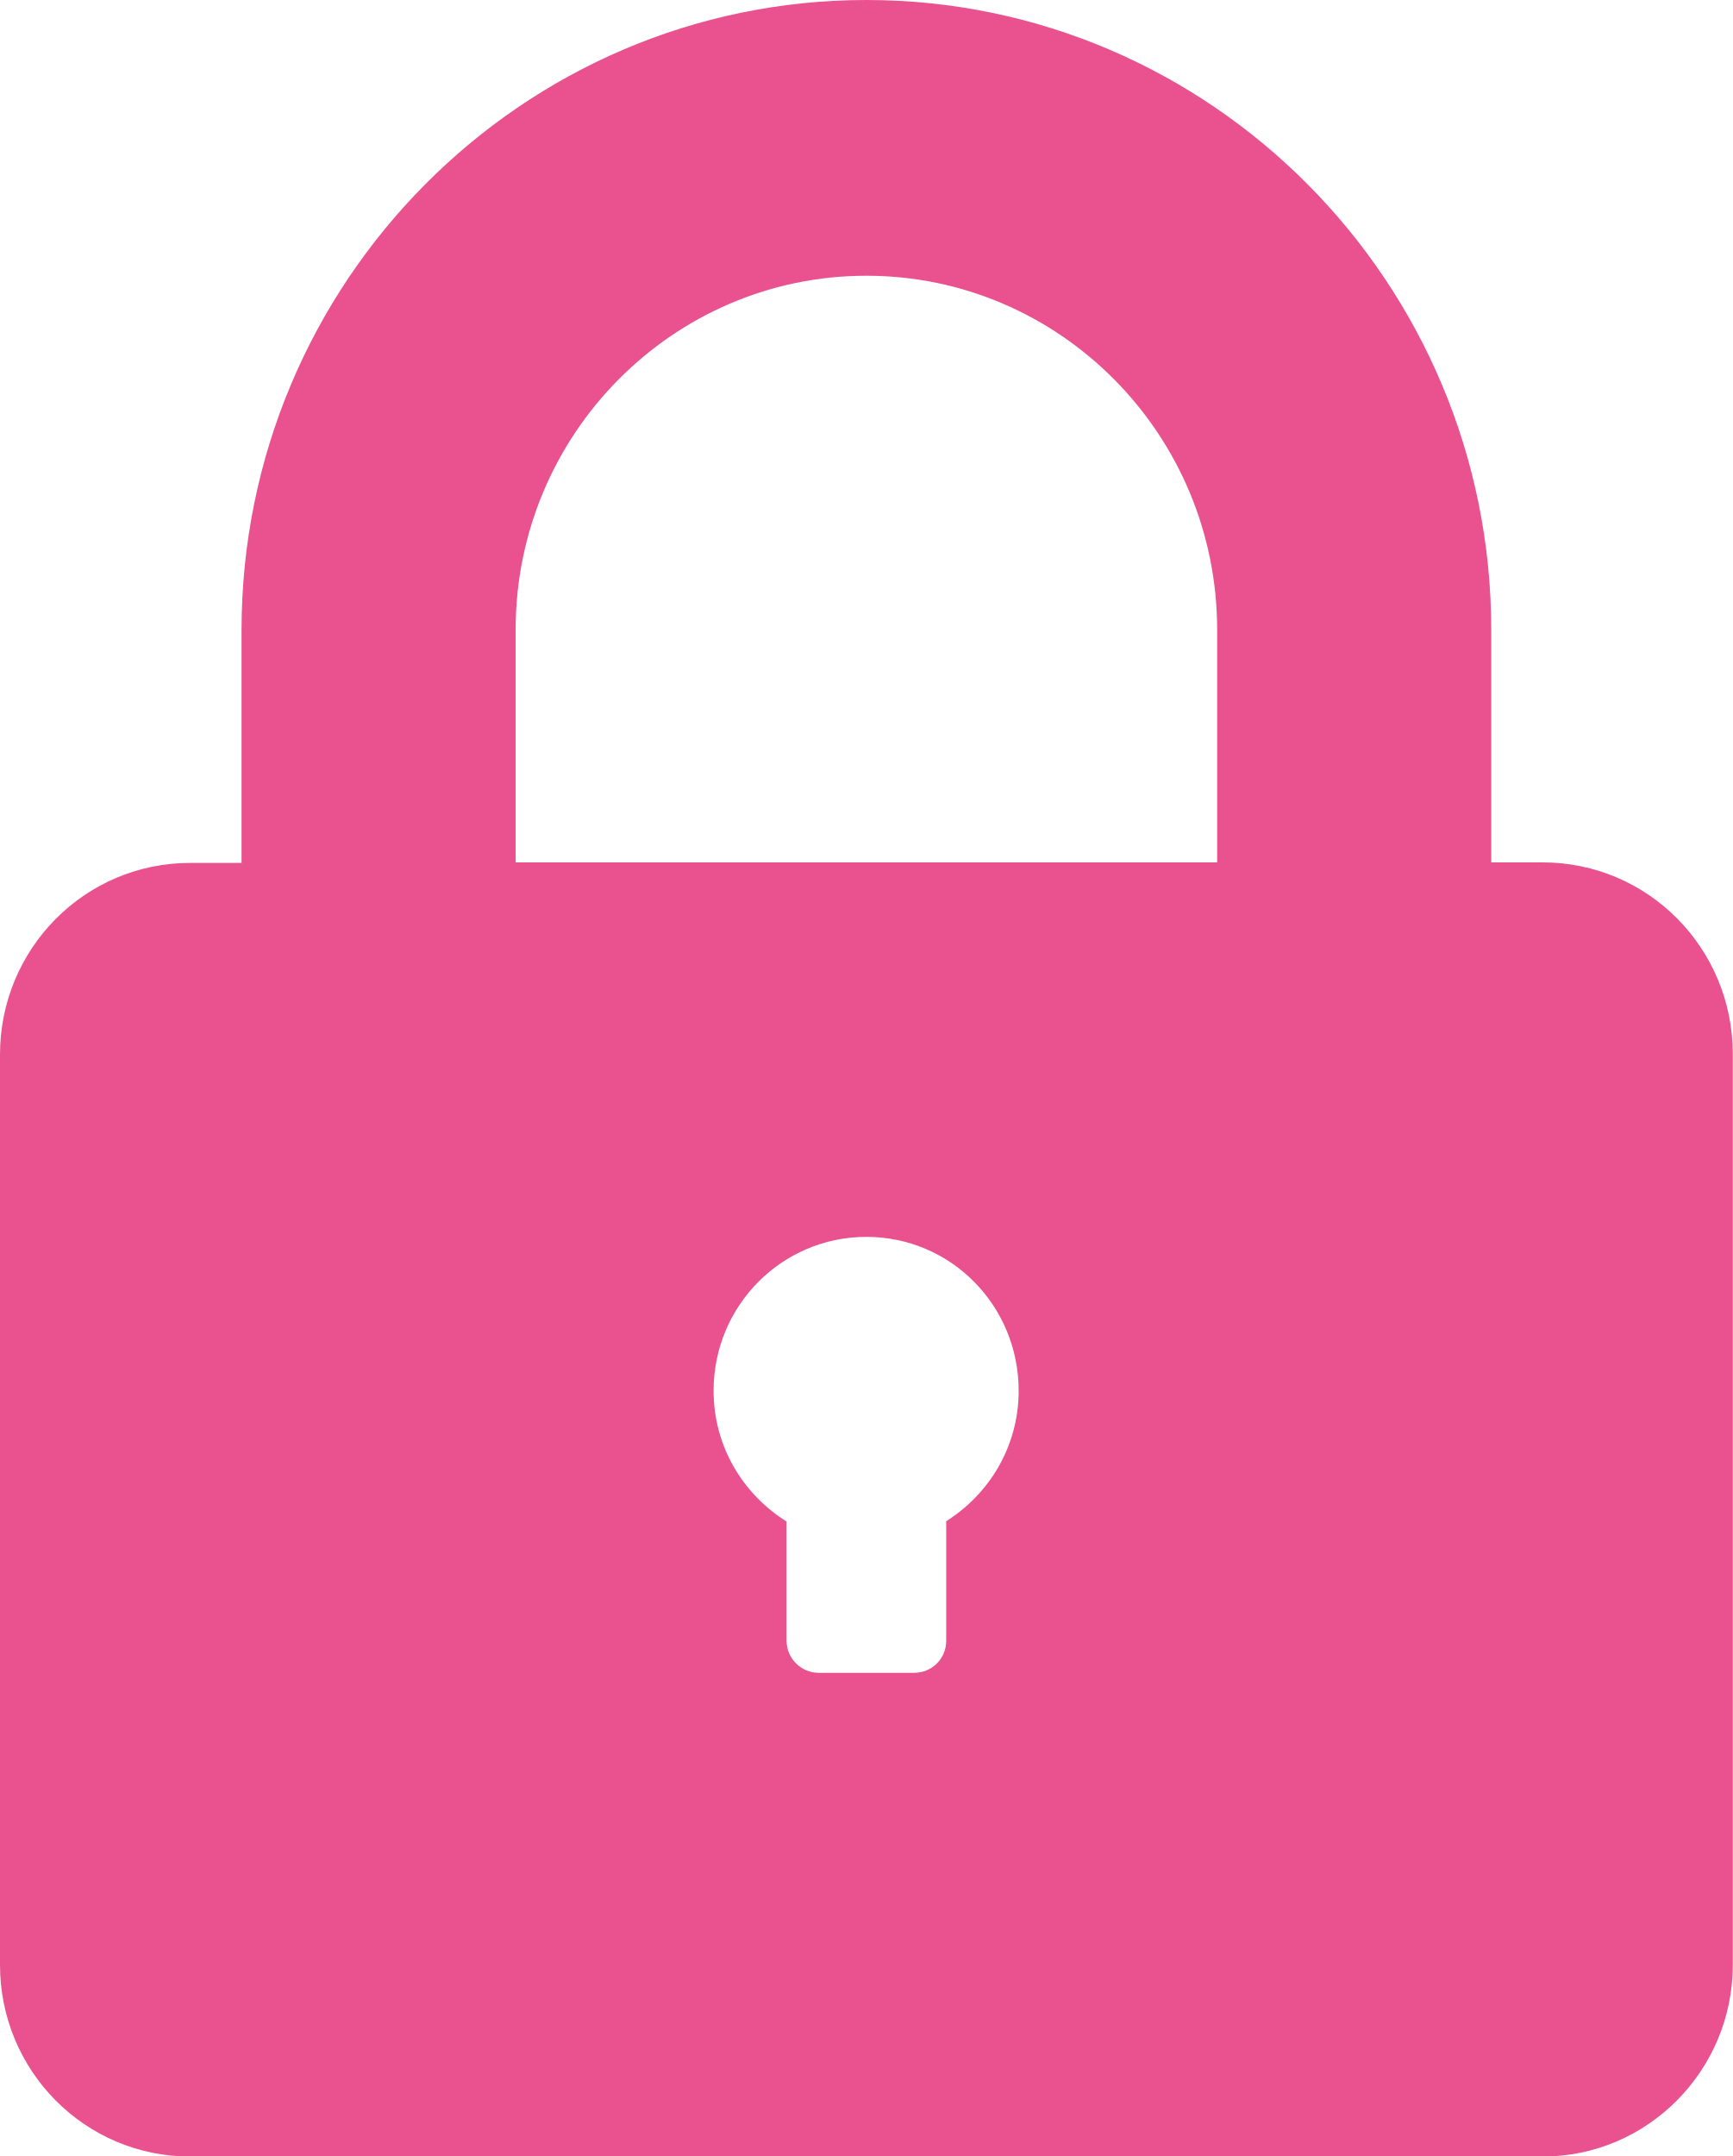
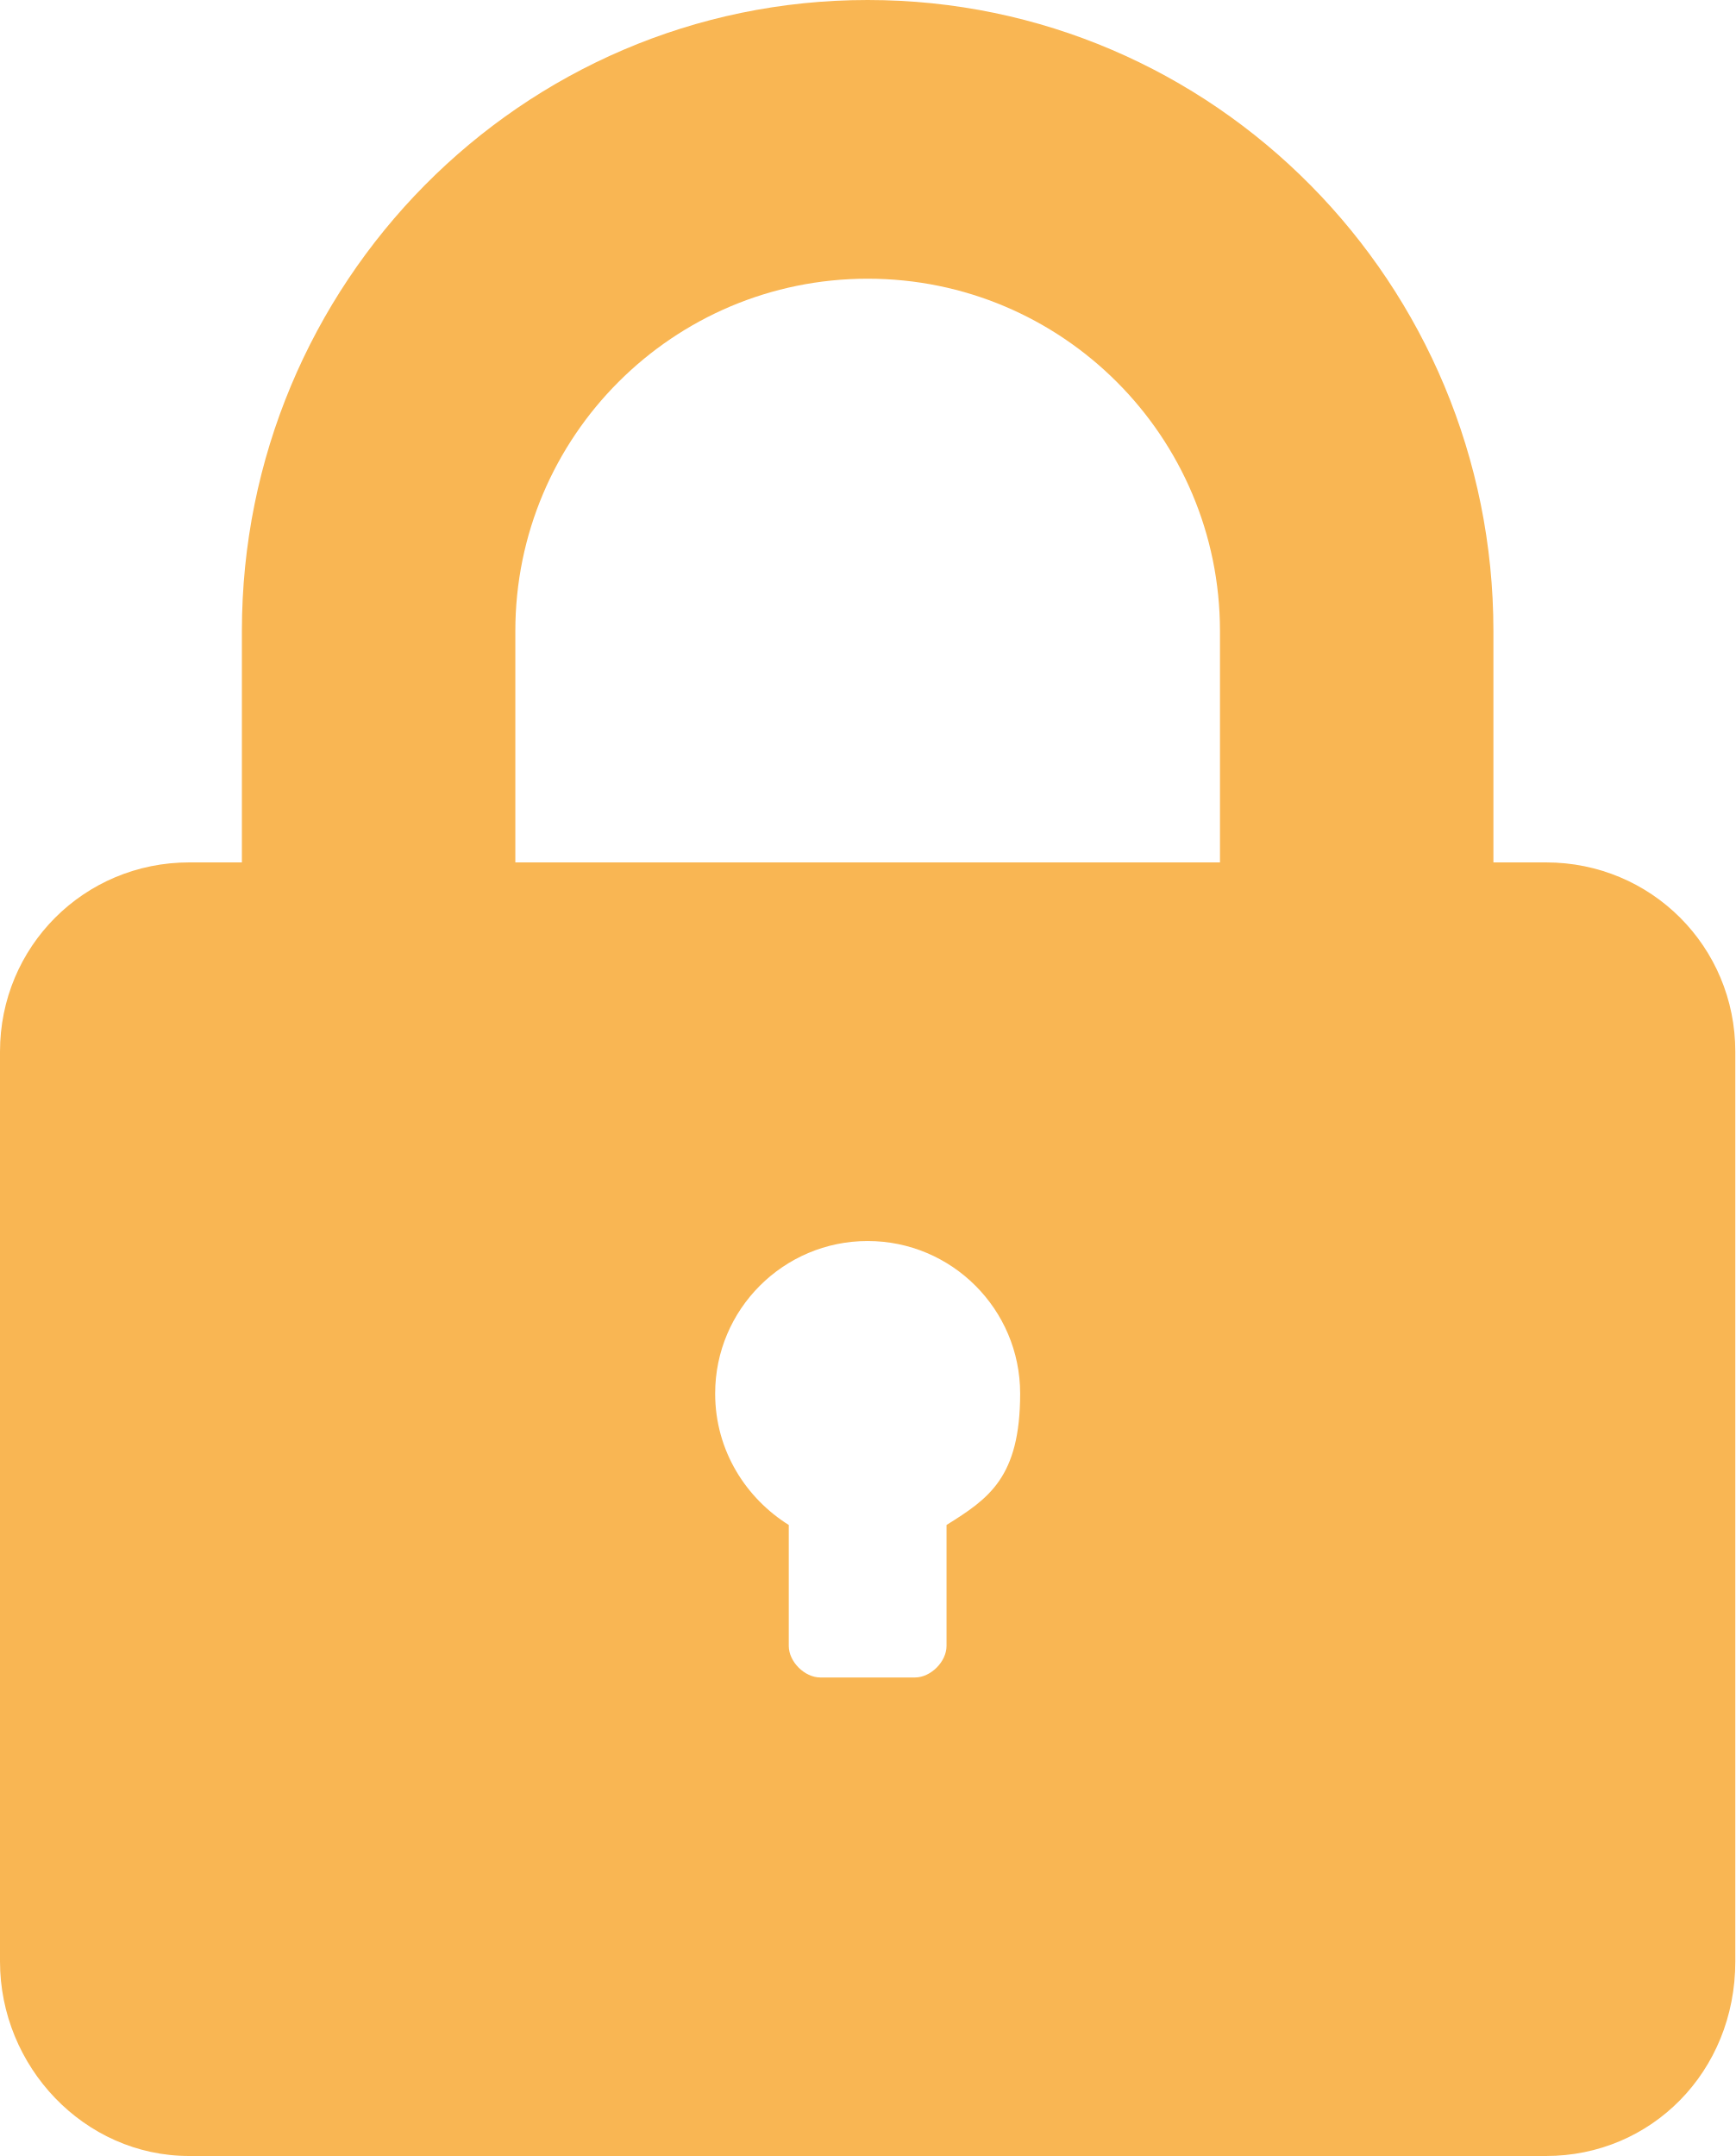
- <svg xmlns="http://www.w3.org/2000/svg" viewBox="0 0 33 41.05">
+ <svg xmlns="http://www.w3.org/2000/svg" id="Layer_1" version="1.1" viewBox="0 0 33 41">
  <defs>
-     <style>.d{fill:#e9528e;}</style>
+     <style>
+       .st0 {
+         fill: #f9b653;
+       }
+     </style>
  </defs>
-   <g id="a" />
  <g id="b">
    <g id="c">
-       <path class="d" d="M29.38,16.42h-.98v-4.43C28.4,5.38,23.06,0,16.5,0S4.6,5.38,4.6,12v4.43h-.98c-2,0-3.62,1.63-3.62,3.65v17.33c0,2.02,1.62,3.65,3.62,3.65H29.38c2,0,3.62-1.64,3.62-3.65V20.07c0-2.02-1.62-3.65-3.62-3.65Zm-11.36,12.55v2.27c0,.34-.27,.61-.61,.61h-1.82c-.33,0-.61-.27-.61-.61v-2.27c-.83-.52-1.39-1.43-1.39-2.49,0-1.62,1.3-2.93,2.91-2.93s2.9,1.31,2.9,2.93c0,1.06-.56,1.97-1.39,2.49Zm5.17-12.55H9.82v-4.43c0-3.72,3-6.74,6.68-6.74s6.68,3.02,6.68,6.74v4.43Z" />
+       <path class="st0" d="M29.4,16.4h-1v-4.4C28.4,5.4,23.1,0,16.5,0S4.6,5.4,4.6,12v4.4h-1c-2,0-3.6,1.6-3.6,3.6v17.3c0,2,1.6,3.7,3.6,3.7h25.8c2,0,3.6-1.6,3.6-3.7v-17.3c0-2-1.6-3.6-3.6-3.6ZM18,29v2.3c0,.3-.3.6-.6.6h-1.8c-.3,0-.6-.3-.6-.6v-2.3c-.8-.5-1.4-1.4-1.4-2.5,0-1.6,1.3-2.9,2.9-2.9s2.9,1.3,2.9,2.9-.6,2-1.4,2.5h0ZM23.2,16.4h-13.4v-4.4c0-3.7,3-6.7,6.7-6.7s6.7,3,6.7,6.7v4.4h0Z" />
    </g>
  </g>
</svg>
